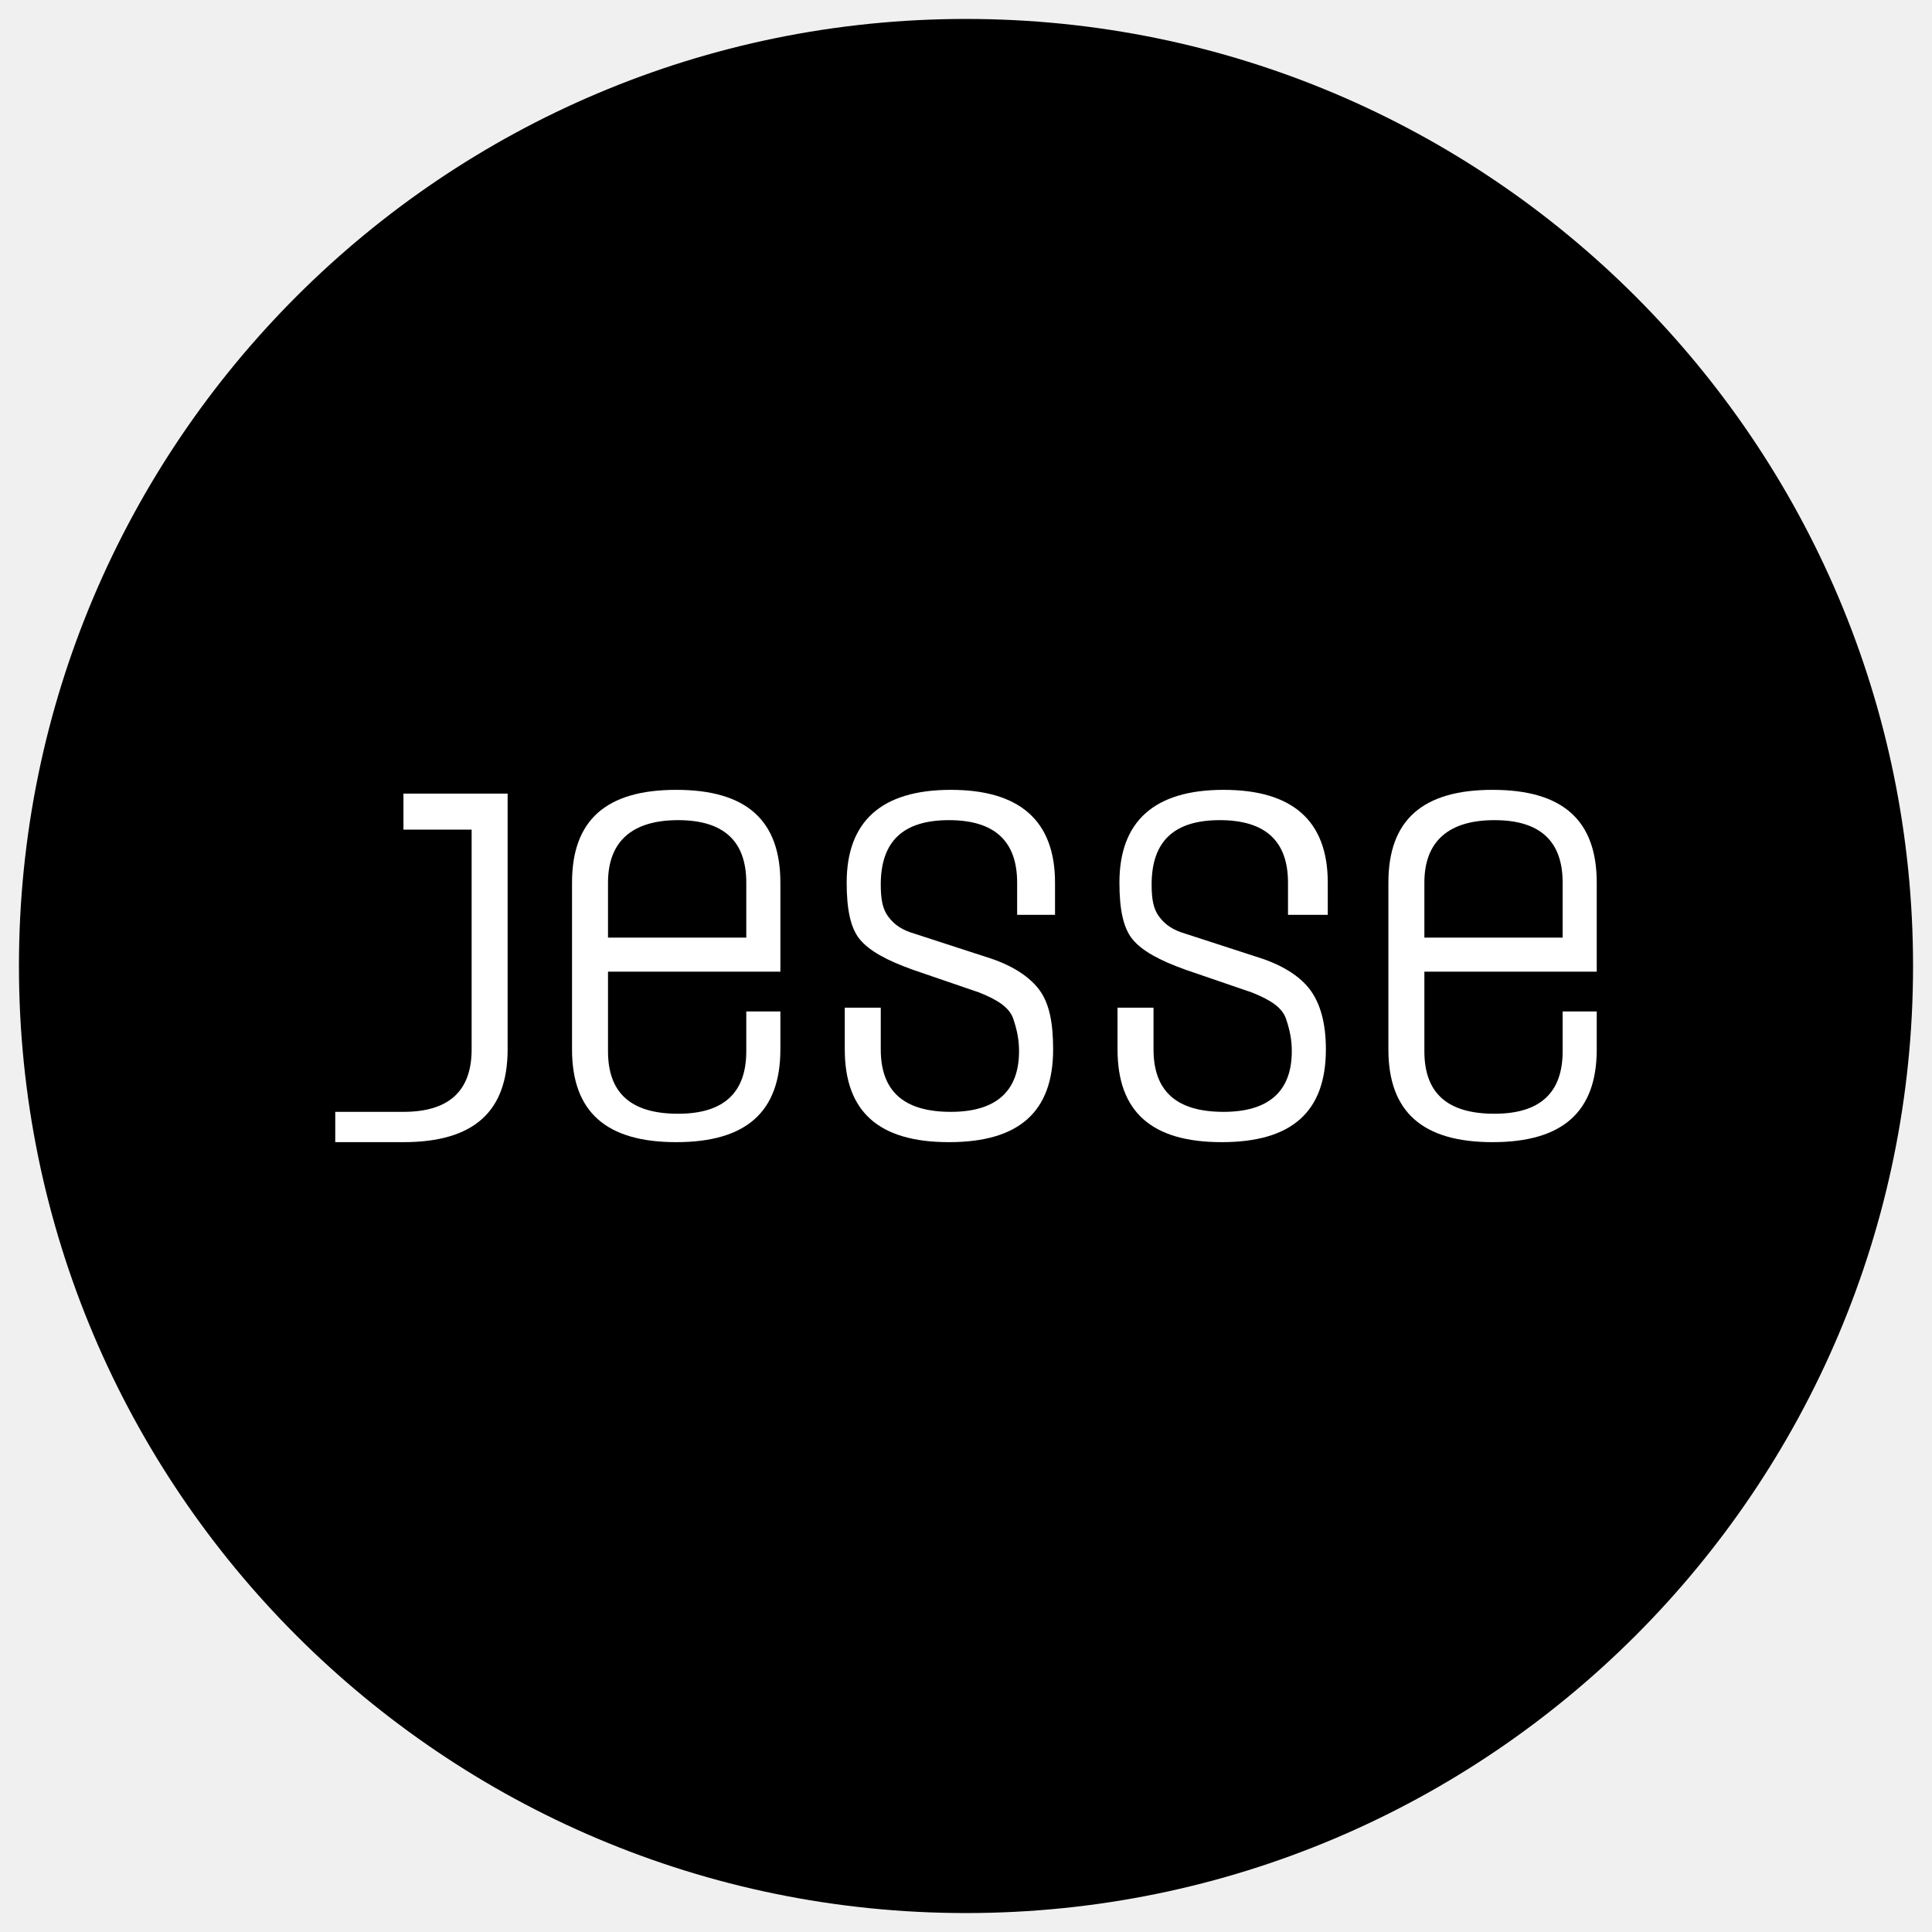
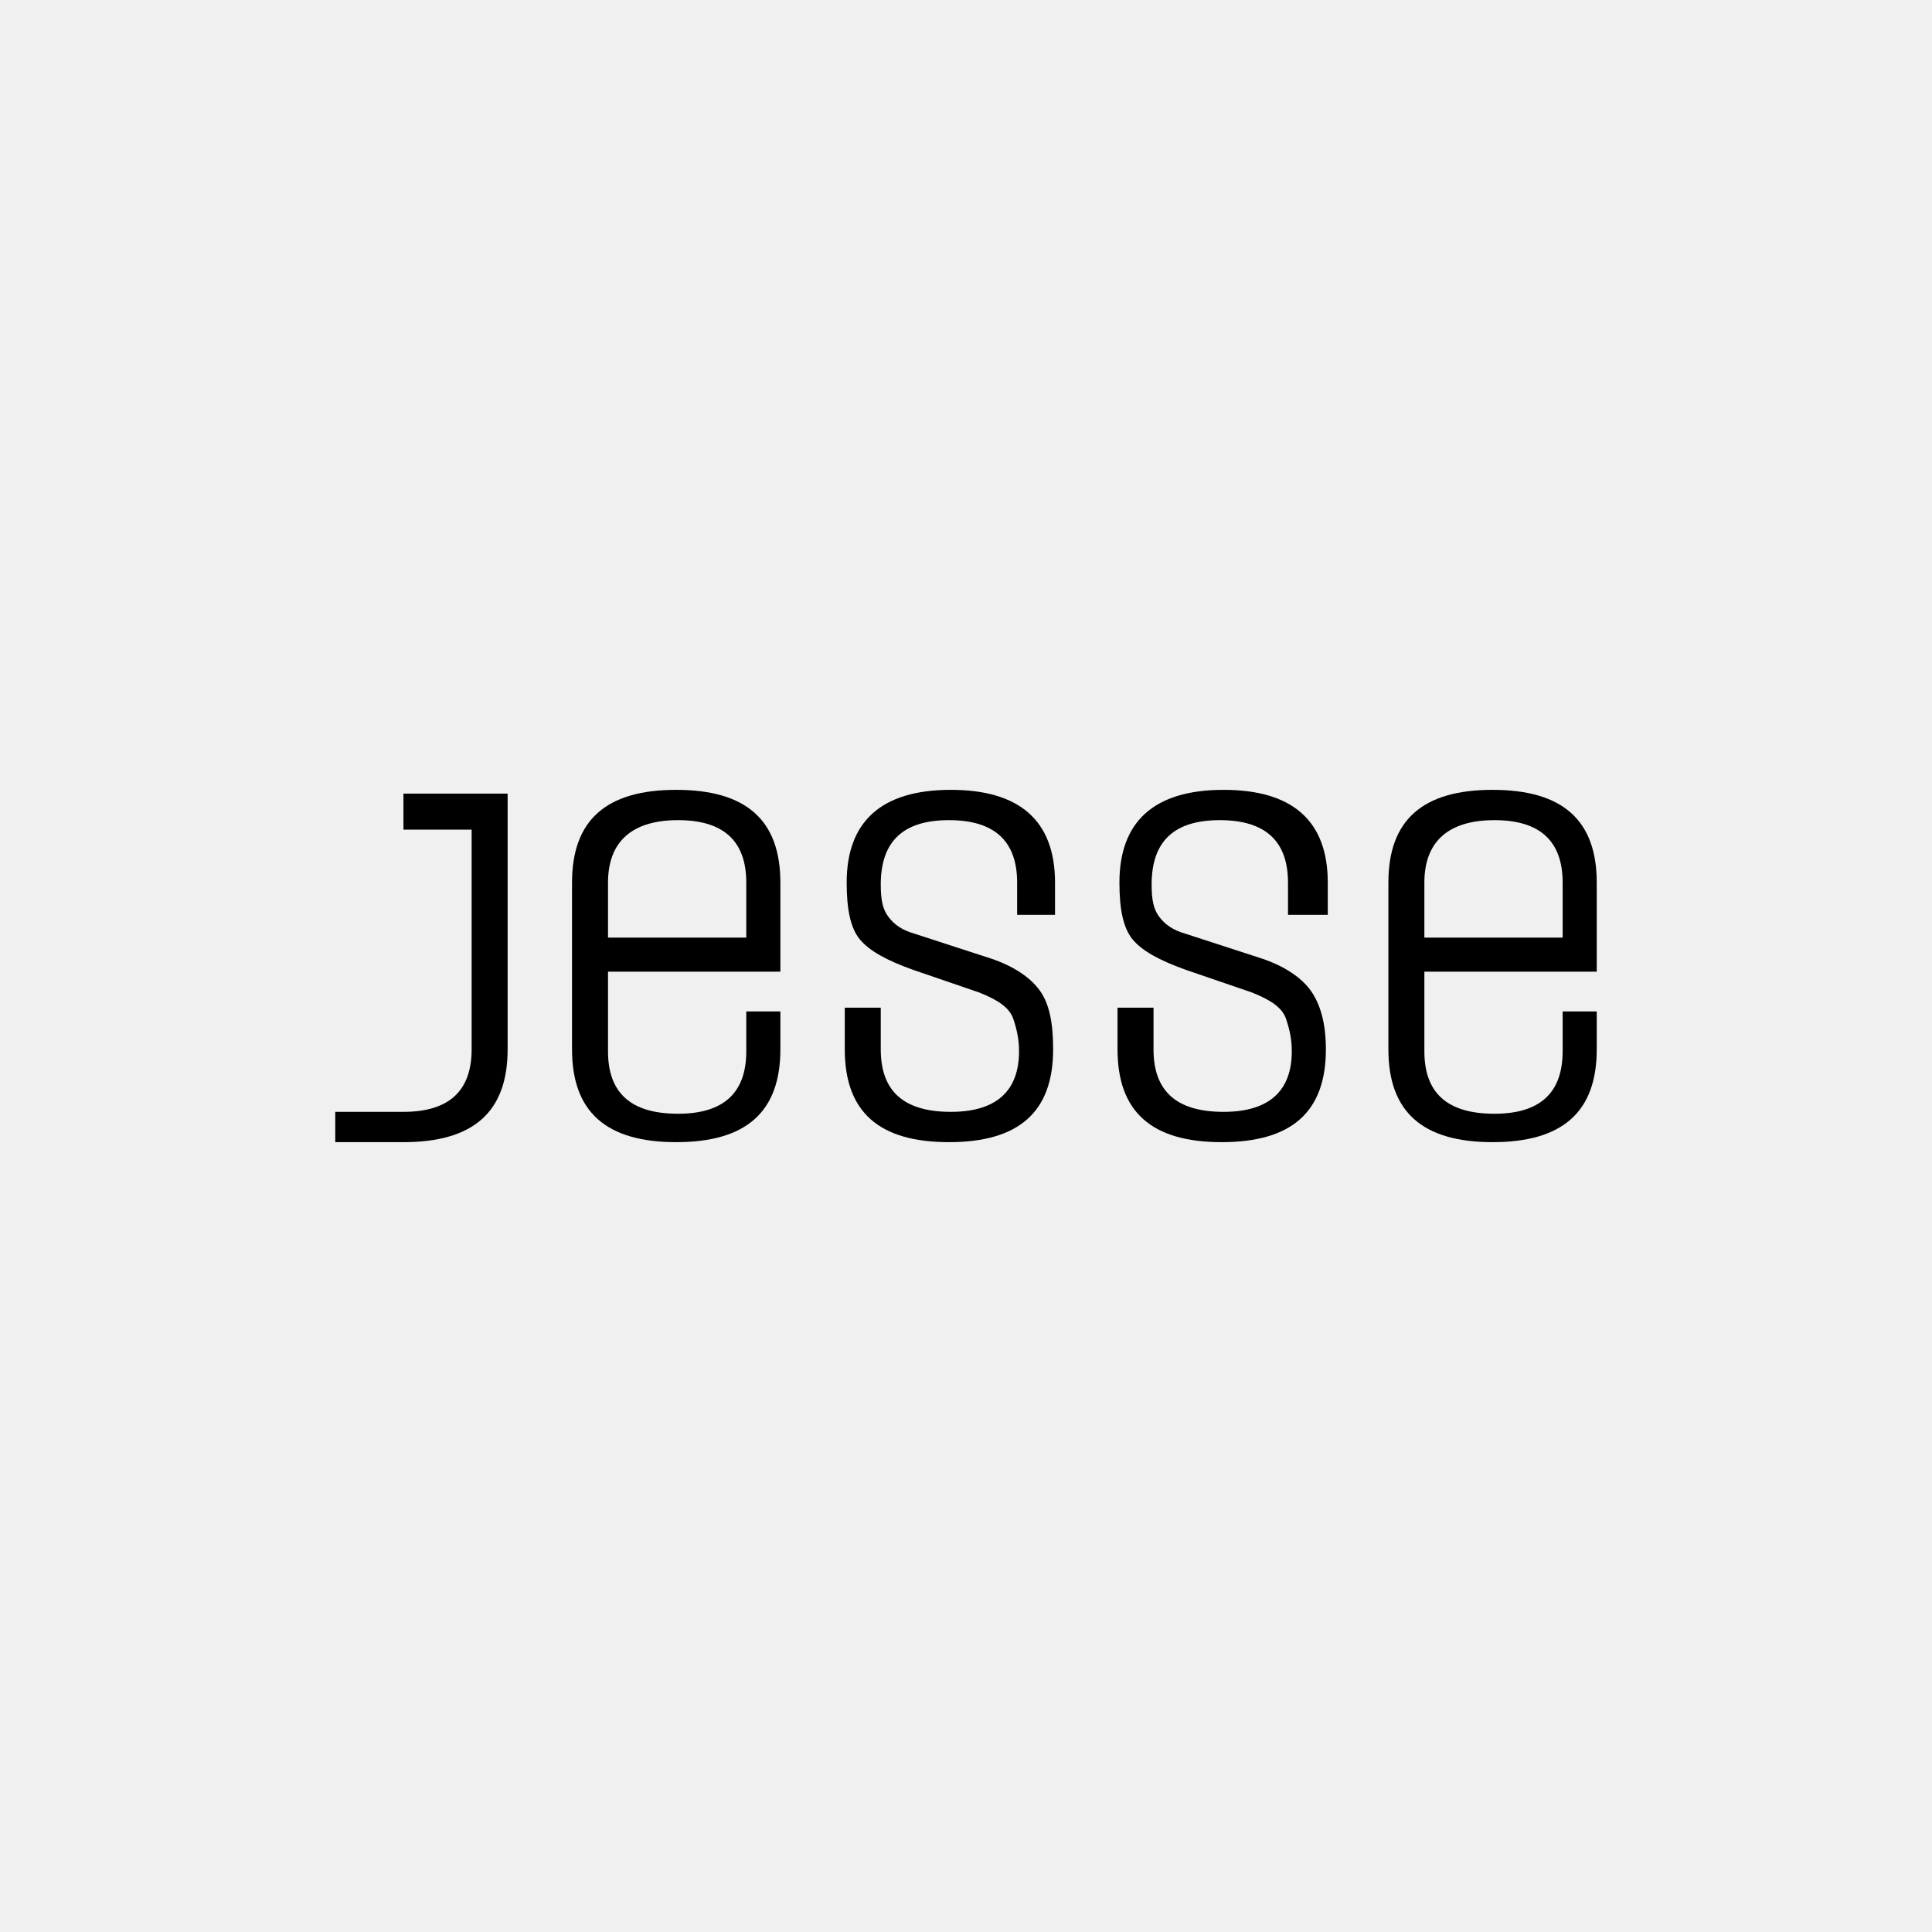
<svg xmlns="http://www.w3.org/2000/svg" version="1.1" id="Livello_1" x="0px" y="0px" viewBox="0 0 102 102" width="102" height="102" enable-background="new 0 0 102 102" xml:space="preserve">
  <g>
-     <path d="M51,101c27.6,0,50-22.4,50-50S78.6,1,51,1C23.4,1,1,23.4,1,51S23.4,101,51,101" />
-     <path fill="#FFFFFF" d="M32.1,49.5h7.3v-2.9c0-2.2-1.2-3.3-3.6-3.3c-2.4,0-3.7,1.1-3.7,3.3V49.5z M41.2,53.3v2.1   c0,3.3-1.8,4.9-5.5,4.9c-3.7,0-5.5-1.6-5.5-4.9v-8.8c0-3.3,1.8-4.9,5.5-4.9c3.7,0,5.5,1.6,5.5,4.9v4.7h-9.1v4.2   c0,2.2,1.2,3.3,3.7,3.3c2.4,0,3.6-1.1,3.6-3.3v-2.1H41.2z" />
-     <path fill="#FFFFFF" d="M55.6,48.3h-1.9v-1.7c0-2.2-1.2-3.3-3.6-3.3c-2.4,0-3.6,1.1-3.6,3.4c0,0.8,0.1,1.3,0.4,1.7   c0.3,0.4,0.7,0.7,1.4,0.9l4,1.3c1.2,0.4,2.1,1,2.6,1.7c0.5,0.7,0.7,1.7,0.7,3.1c0,3.3-1.8,4.9-5.5,4.9c-3.7,0-5.5-1.6-5.5-4.9v-2.2   h1.9v2.2c0,2.2,1.2,3.3,3.7,3.3c2.4,0,3.6-1.1,3.6-3.2c0-0.6-0.1-1.1-0.3-1.7c-0.2-0.6-0.8-1-1.8-1.4l-3.5-1.2   c-1.4-0.5-2.3-1-2.8-1.6c-0.5-0.6-0.7-1.6-0.7-3c0-3.2,1.8-4.9,5.5-4.9c3.6,0,5.5,1.6,5.5,4.9V48.3z" />
-     <path fill="#FFFFFF" d="M69.9,48.3h-1.9v-1.7c0-2.2-1.2-3.3-3.6-3.3c-2.4,0-3.6,1.1-3.6,3.4c0,0.8,0.1,1.3,0.4,1.7   c0.3,0.4,0.7,0.7,1.4,0.9l4,1.3c1.2,0.4,2.1,1,2.6,1.7C69.7,53,70,54,70,55.4c0,3.3-1.8,4.9-5.5,4.9c-3.7,0-5.5-1.6-5.5-4.9v-2.2   h1.9v2.2c0,2.2,1.2,3.3,3.7,3.3c2.4,0,3.6-1.1,3.6-3.2c0-0.6-0.1-1.1-0.3-1.7c-0.2-0.6-0.8-1-1.8-1.4l-3.5-1.2   c-1.4-0.5-2.3-1-2.8-1.6c-0.5-0.6-0.7-1.6-0.7-3c0-3.2,1.8-4.9,5.5-4.9c3.6,0,5.5,1.6,5.5,4.9V48.3z" />
-     <path fill="#FFFFFF" d="M75.2,49.5h7.3v-2.9c0-2.2-1.2-3.3-3.6-3.3c-2.4,0-3.7,1.1-3.7,3.3V49.5z M84.3,53.3v2.1   c0,3.3-1.8,4.9-5.5,4.9c-3.7,0-5.5-1.6-5.5-4.9v-8.8c0-3.3,1.8-4.9,5.5-4.9c3.7,0,5.5,1.6,5.5,4.9v4.7h-9.1v4.2   c0,2.2,1.2,3.3,3.7,3.3c2.4,0,3.6-1.1,3.6-3.3v-2.1H84.3z" />
-     <path fill="#FFFFFF" d="M24.9,41.9h-3.6v1.9h3.6v2.8v3v3.1v2.7c0,2.2-1.2,3.3-3.6,3.3h-3.6v1.6h3.6c3.7,0,5.5-1.6,5.5-4.9v-2.7   v-6.1v-4.7H24.9z" />
+     <path fill="#000000" d="M32.1,49.5h7.3v-2.9c0-2.2-1.2-3.3-3.6-3.3c-2.4,0-3.7,1.1-3.7,3.3V49.5z M41.2,53.3v2.1   c0,3.3-1.8,4.9-5.5,4.9c-3.7,0-5.5-1.6-5.5-4.9v-8.8c0-3.3,1.8-4.9,5.5-4.9c3.7,0,5.5,1.6,5.5,4.9v4.7h-9.1v4.2   c0,2.2,1.2,3.3,3.7,3.3c2.4,0,3.6-1.1,3.6-3.3v-2.1H41.2z" />
+     <path fill="#000000" d="M55.6,48.3h-1.9v-1.7c0-2.2-1.2-3.3-3.6-3.3c-2.4,0-3.6,1.1-3.6,3.4c0,0.8,0.1,1.3,0.4,1.7   c0.3,0.4,0.7,0.7,1.4,0.9l4,1.3c1.2,0.4,2.1,1,2.6,1.7c0.5,0.7,0.7,1.7,0.7,3.1c0,3.3-1.8,4.9-5.5,4.9c-3.7,0-5.5-1.6-5.5-4.9v-2.2   h1.9v2.2c0,2.2,1.2,3.3,3.7,3.3c2.4,0,3.6-1.1,3.6-3.2c0-0.6-0.1-1.1-0.3-1.7c-0.2-0.6-0.8-1-1.8-1.4l-3.5-1.2   c-1.4-0.5-2.3-1-2.8-1.6c-0.5-0.6-0.7-1.6-0.7-3c0-3.2,1.8-4.9,5.5-4.9c3.6,0,5.5,1.6,5.5,4.9V48.3z" />
+     <path fill="#000000" d="M69.9,48.3h-1.9v-1.7c0-2.2-1.2-3.3-3.6-3.3c-2.4,0-3.6,1.1-3.6,3.4c0,0.8,0.1,1.3,0.4,1.7   c0.3,0.4,0.7,0.7,1.4,0.9l4,1.3c1.2,0.4,2.1,1,2.6,1.7C69.7,53,70,54,70,55.4c0,3.3-1.8,4.9-5.5,4.9c-3.7,0-5.5-1.6-5.5-4.9v-2.2   h1.9v2.2c0,2.2,1.2,3.3,3.7,3.3c2.4,0,3.6-1.1,3.6-3.2c0-0.6-0.1-1.1-0.3-1.7c-0.2-0.6-0.8-1-1.8-1.4l-3.5-1.2   c-1.4-0.5-2.3-1-2.8-1.6c-0.5-0.6-0.7-1.6-0.7-3c0-3.2,1.8-4.9,5.5-4.9c3.6,0,5.5,1.6,5.5,4.9V48.3z" />
+     <path fill="#000000" d="M75.2,49.5h7.3v-2.9c0-2.2-1.2-3.3-3.6-3.3c-2.4,0-3.7,1.1-3.7,3.3V49.5z M84.3,53.3v2.1   c0,3.3-1.8,4.9-5.5,4.9c-3.7,0-5.5-1.6-5.5-4.9v-8.8c0-3.3,1.8-4.9,5.5-4.9c3.7,0,5.5,1.6,5.5,4.9v4.7h-9.1v4.2   c0,2.2,1.2,3.3,3.7,3.3c2.4,0,3.6-1.1,3.6-3.3v-2.1H84.3z" />
+     <path fill="#000000" d="M24.9,41.9h-3.6v1.9h3.6v2.8v3v3.1v2.7c0,2.2-1.2,3.3-3.6,3.3h-3.6v1.6h3.6c3.7,0,5.5-1.6,5.5-4.9v-2.7   v-6.1v-4.7H24.9z" />
  </g>
</svg>
